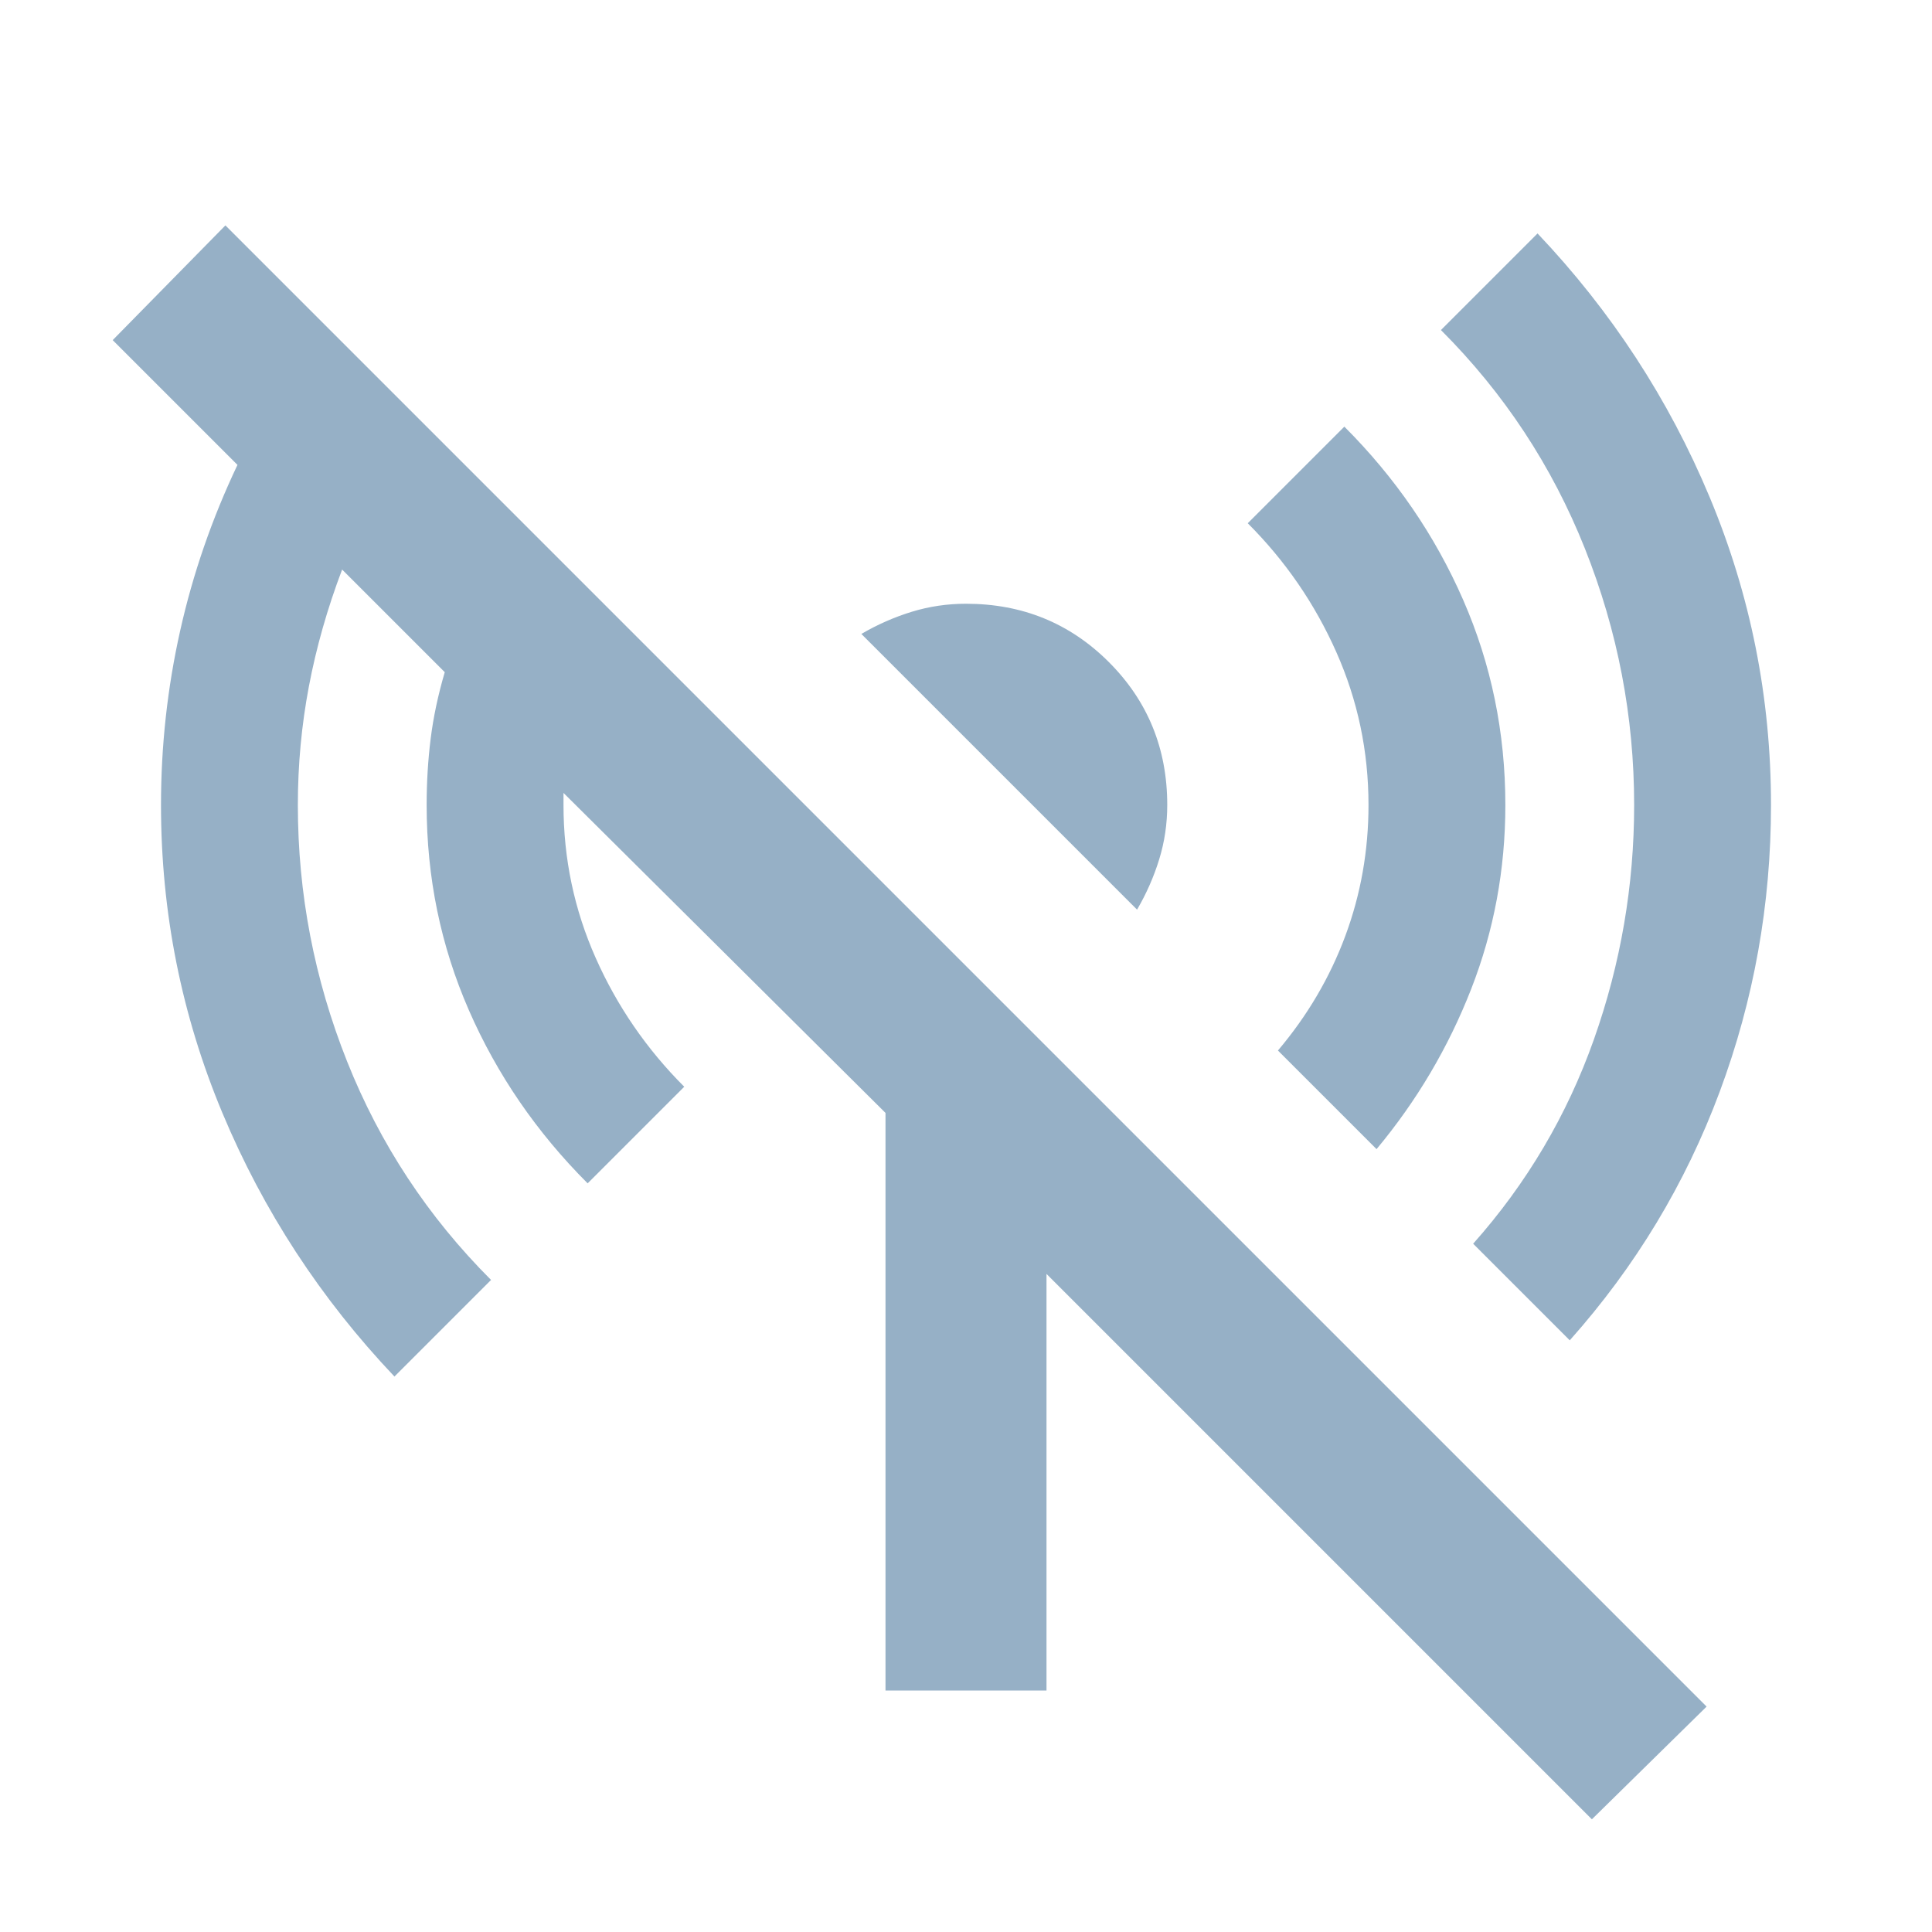
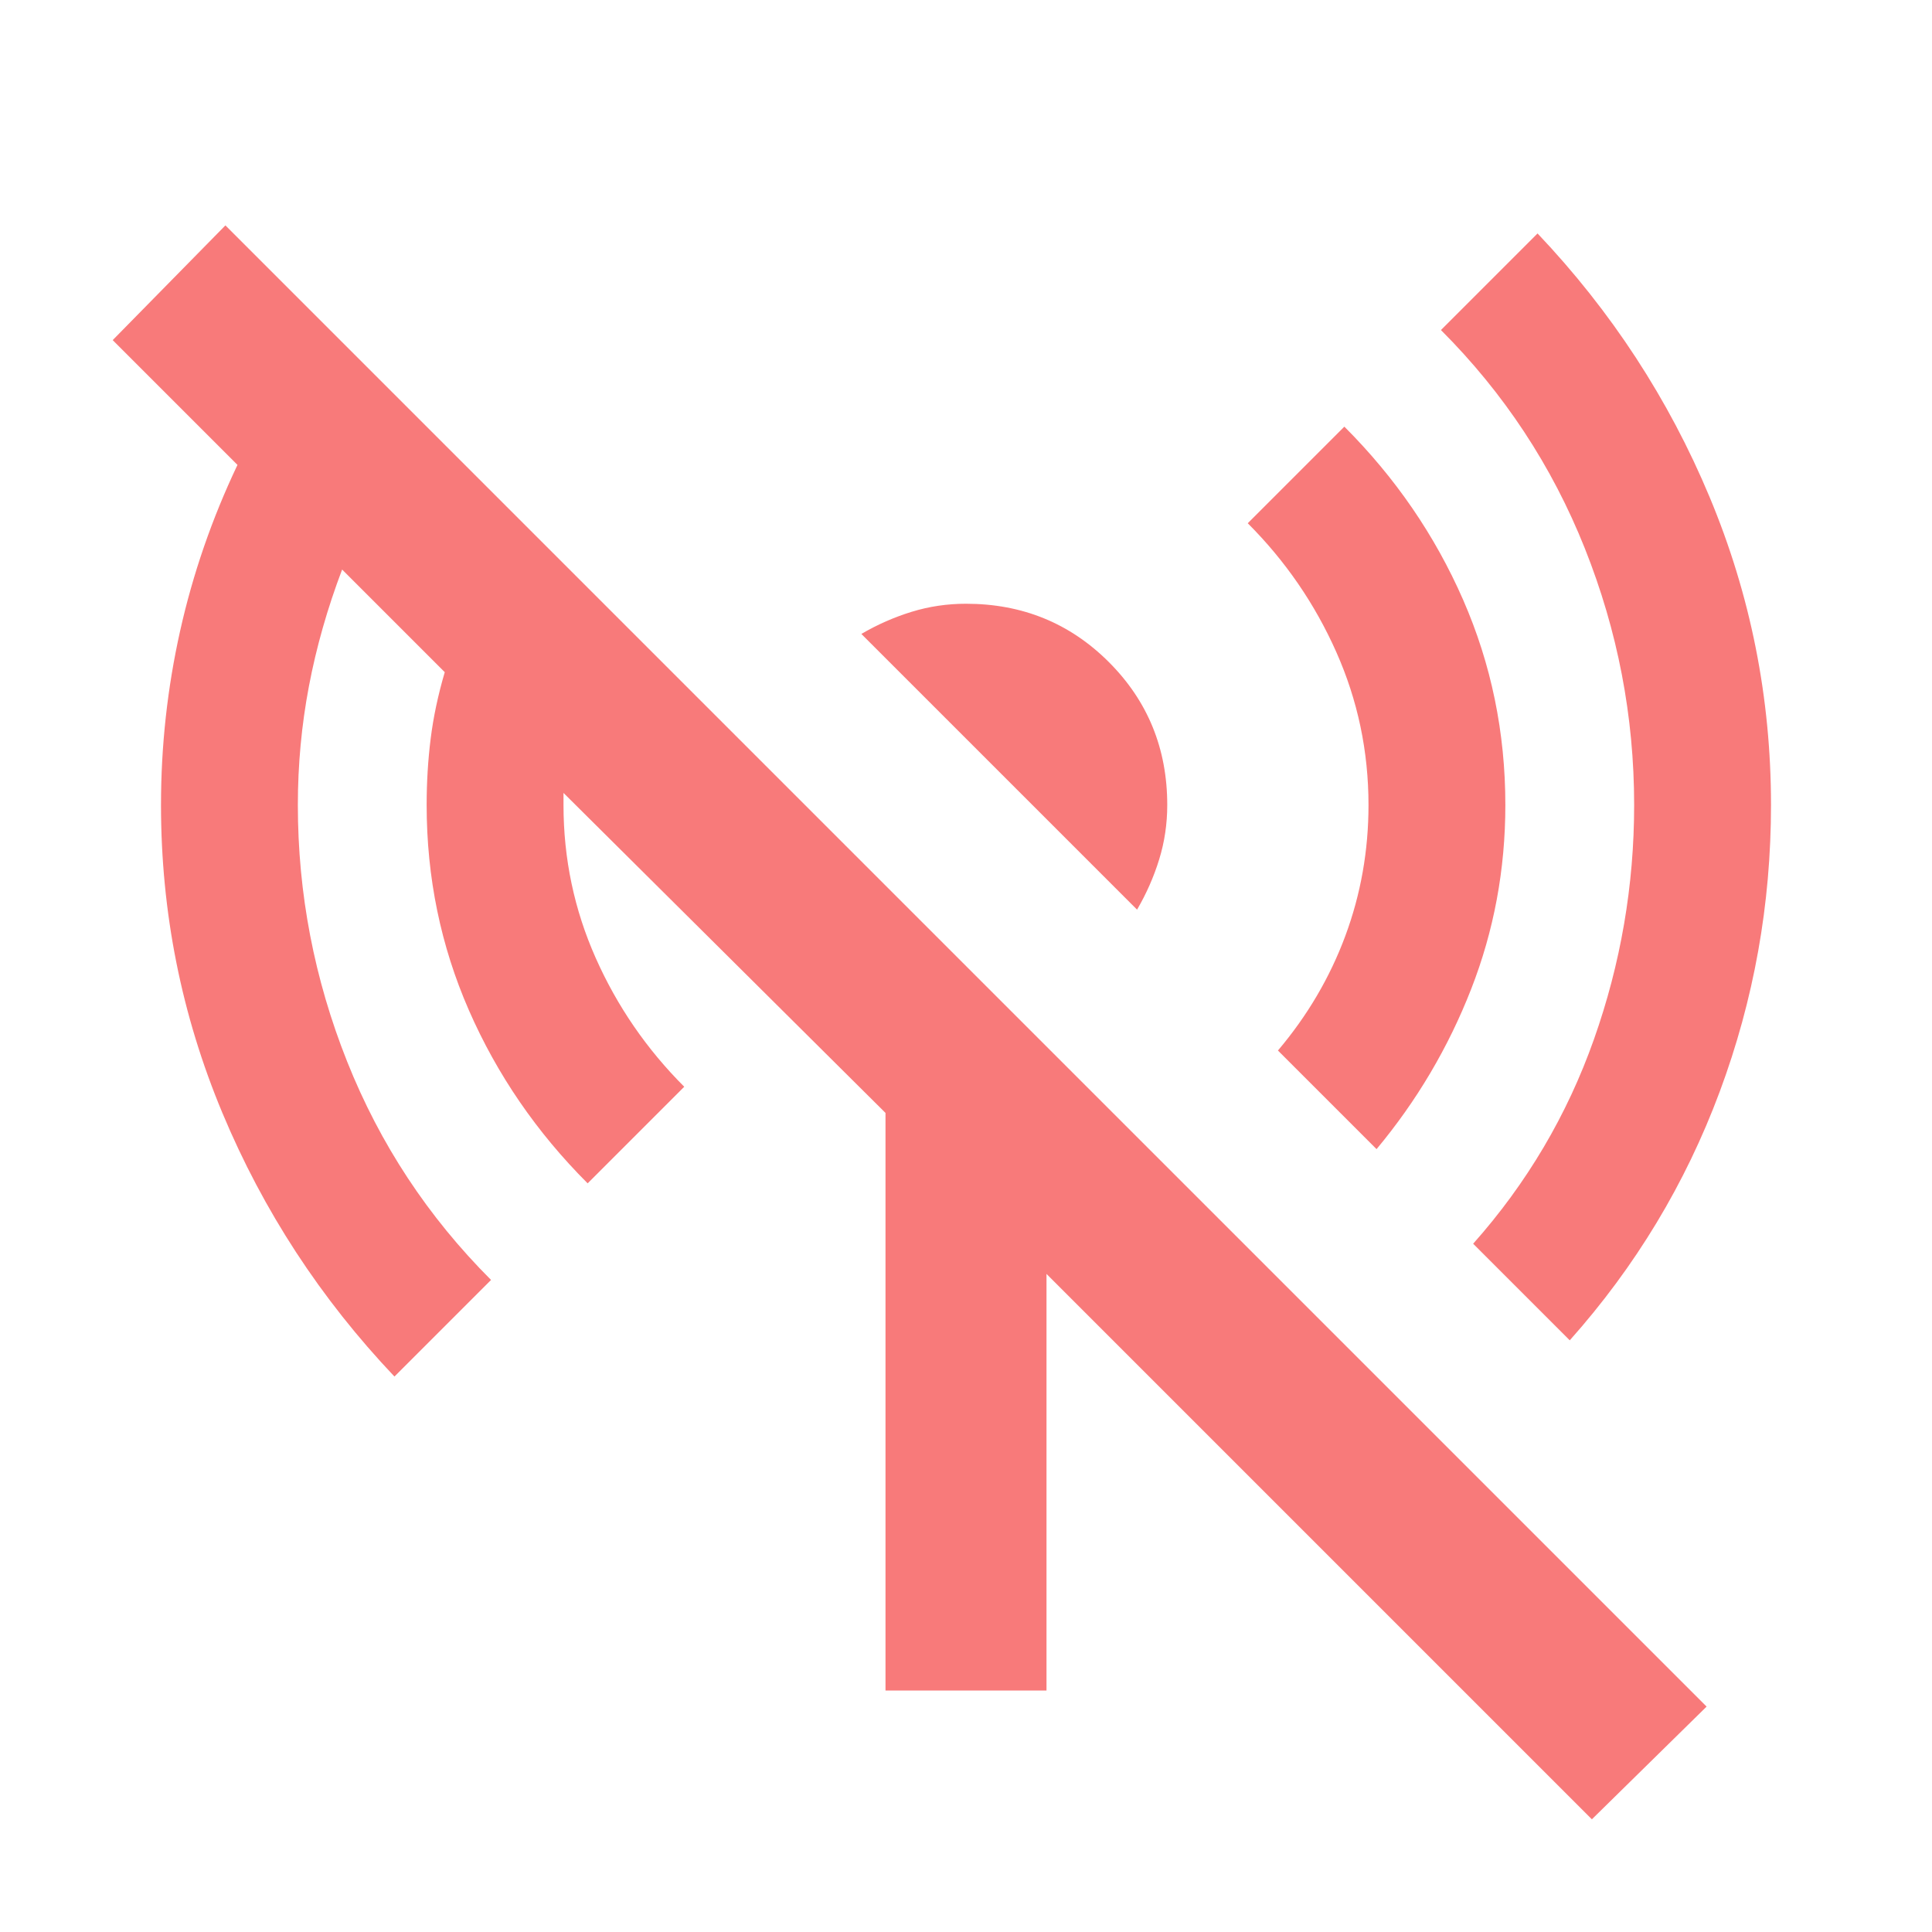
- <svg xmlns="http://www.w3.org/2000/svg" height="24px" viewBox="0 -960 960 960" width="24px" fill="#96b0c6">
+ <svg xmlns="http://www.w3.org/2000/svg" height="24px" viewBox="0 -960 960 960" width="24px" fill="#F87A7A">
  <style>.flicker{animation:2s flicker infinite linear}@keyframes flicker{0%{opacity:1}50%{opacity:0.2}}</style>
  <path class="flicker" d="m684-389-49-49q22-26 33.5-57t11.5-65q0-40-16-76t-44-64l48-48q38 38 59 86t21 102q0 48-17 91.5T684-389ZM565-508 428-645q12-7 25-11t27-4q42 0 71 29t29 71q0 14-4 27t-11 25Zm215 214-48-48q40-45 60-101.5T812-560q0-66-24.5-127.5T716-796l48-48q55 58 85.5 131T880-560q0 74-25.5 142.5T780-294Zm11 238L520-327v207h-80v-287L280-566v6q0 40 16 76t44 64l-48 48q-38-38-59-86t-21-102q0-17 2-33t7-33l-51-51q-11 29-16.5 58t-5.5 59q0 66 24.5 127.5T244-324l-48 48q-55-58-85.5-131T80-560q0-44 9.5-86.5T118-729l-62-62 56-57 736 736-57 56Z" />
</svg>
